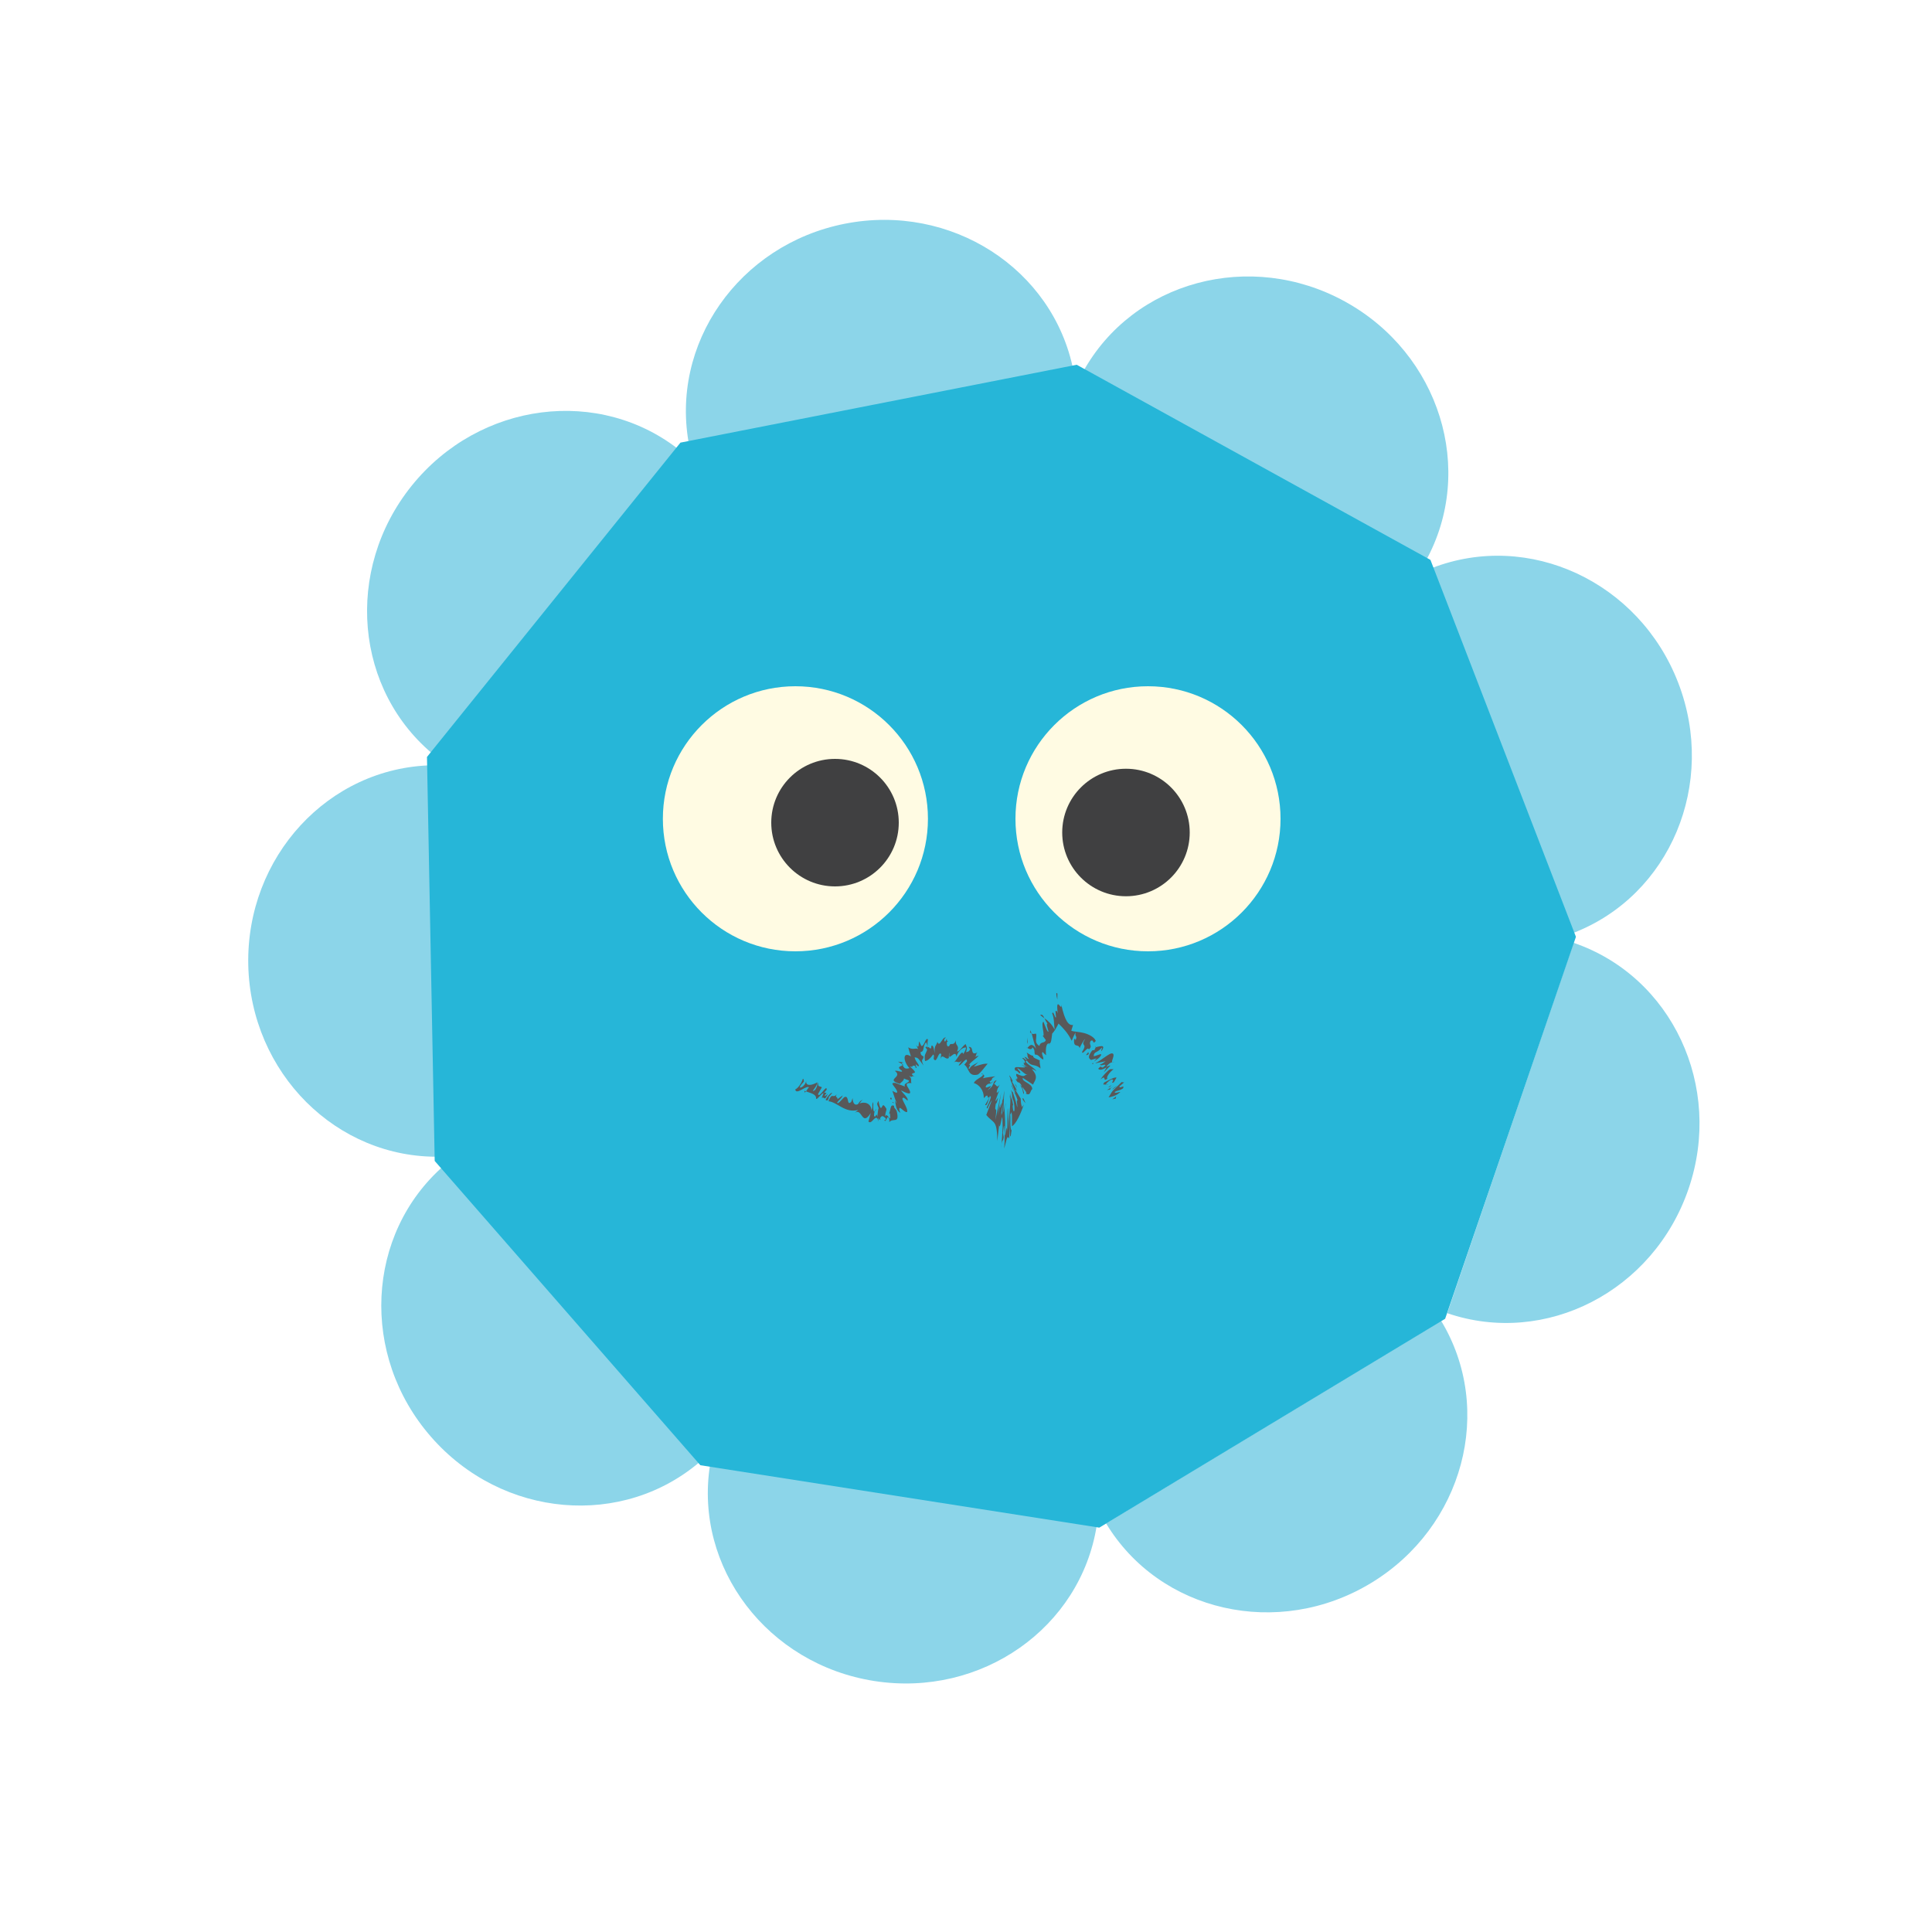
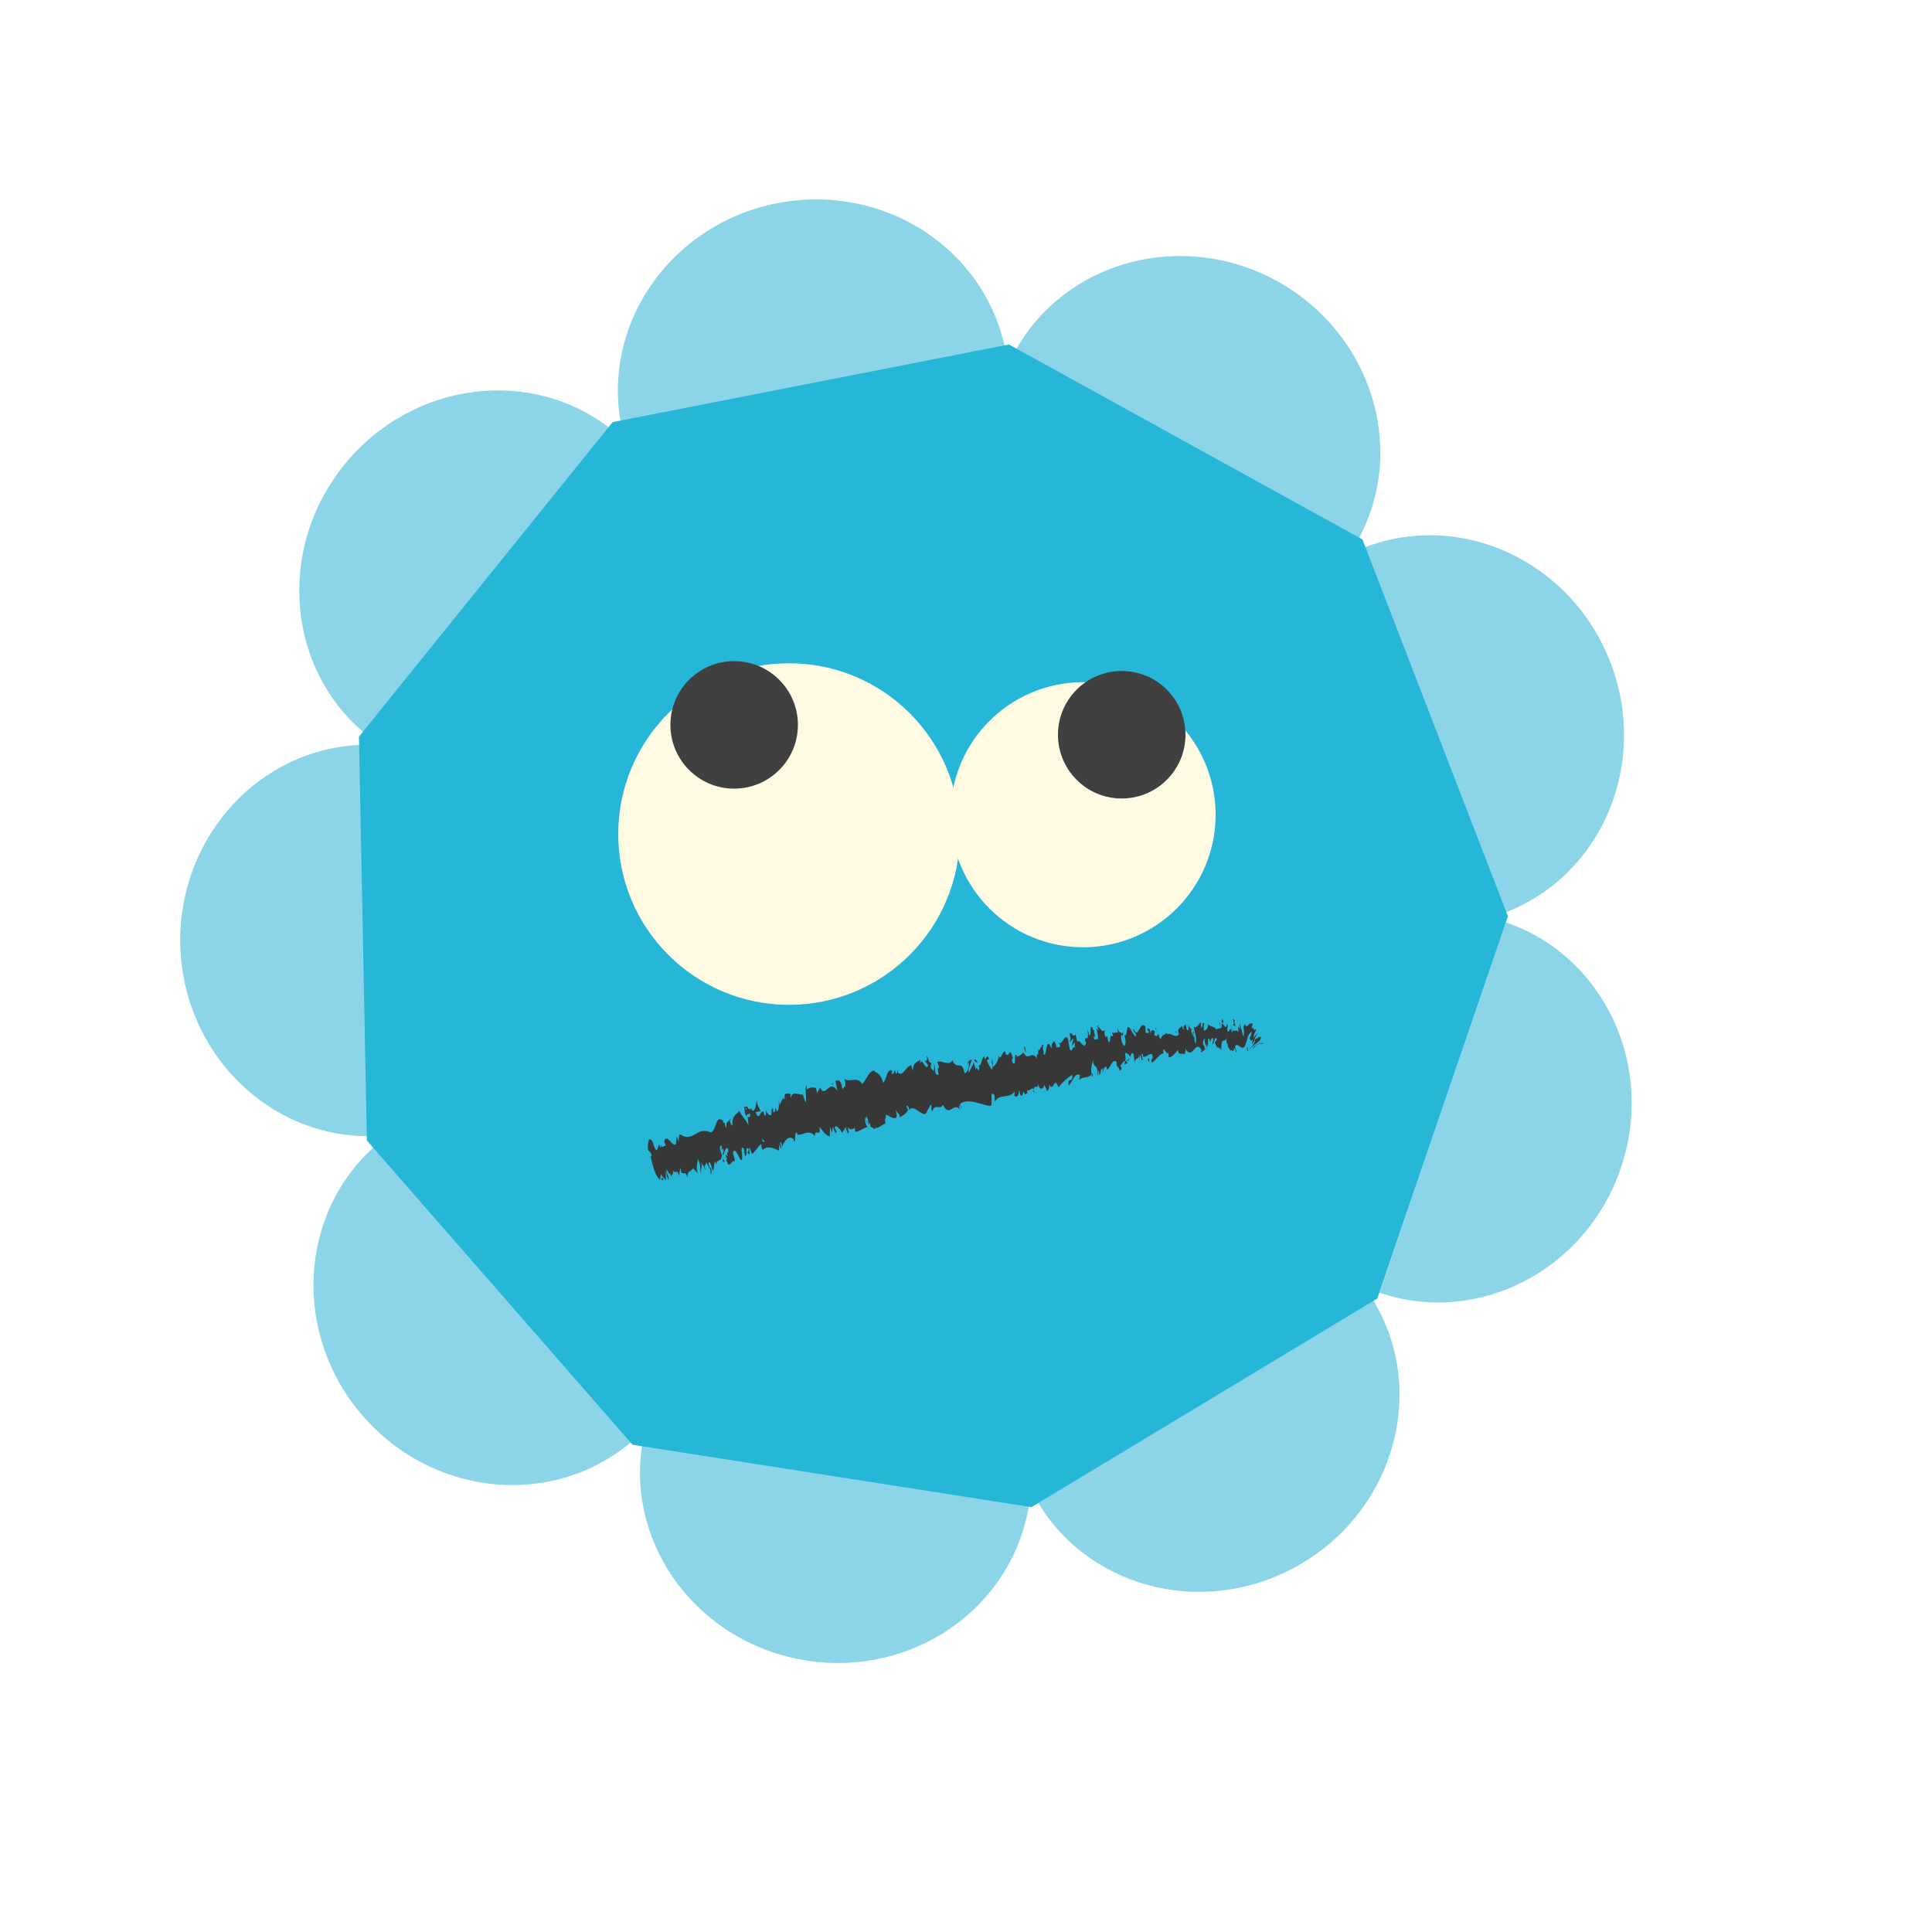
<svg xmlns="http://www.w3.org/2000/svg" id="Layer_1" data-name="Layer 1" viewBox="0 0 100 100">
  <defs>
    <style>
      .cls-1 {
+         fill: #373737;
+       }
+ 
+       .cls-2 {
+         fill: #404041;
+       }
+ 
+       .cls-3 {
+         fill: #fffbe3;
+       }
+ 
+       .cls-4 {
        fill: #26b6d8;
      }

-       .cls-1, .cls-2, .cls-3, .cls-4, .cls-5 {
-         stroke-width: 0px;
-       }
- 
-       .cls-2 {
-         fill: #585859;
-       }
- 
-       .cls-3 {
-         fill: #404041;
-       }
- 
-       .cls-4 {
+       .cls-5 {
        fill: #8cd5e9;
-       }
- 
-       .cls-5 {
-         fill: #fffbe3;
      }
    </style>
  </defs>
  <g>
    <g>
-       <path class="cls-4" d="M74.59,68.36c2.78,4.6,1.16,10.68-3.63,13.58-4.79,2.9-10.93,1.51-13.71-3.09l17.34-10.49Z" />
-       <path class="cls-4" d="M56.77,78.94c-.83,5.32-5.98,8.93-11.51,8.07-5.53-.86-9.34-5.87-8.51-11.18l20.02,3.11Z" />
-       <path class="cls-4" d="M36.31,75.59c-4.05,3.54-10.32,3-14-1.22-3.68-4.21-3.38-10.5.67-14.04l13.34,15.25Z" />
-       <path class="cls-4" d="M22.8,59.87c-5.38.11-9.83-4.34-9.95-9.93-.11-5.59,4.15-10.22,9.53-10.33l.41,20.26Z" />
-       <path class="cls-4" d="M22.54,39.14c-4.19-3.37-4.74-9.64-1.23-14s9.75-5.16,13.94-1.78l-12.71,15.78Z" />
-       <path class="cls-4" d="M35.68,23.1c-1.04-5.28,2.56-10.44,8.05-11.52,5.49-1.08,10.78,2.32,11.83,7.6l-19.88,3.92Z" />
-       <path class="cls-4" d="M56.05,19.26c2.59-4.71,8.67-6.35,13.57-3.65,4.9,2.7,6.77,8.71,4.18,13.42l-17.75-9.77Z" />
-       <path class="cls-4" d="M74.12,29.4c5.02-1.94,10.72.71,12.74,5.93s-.41,11.02-5.43,12.96l-7.32-18.9Z" />
-       <path class="cls-4" d="M81.45,48.8c5.09,1.74,7.76,7.44,5.95,12.73-1.81,5.3-7.4,8.18-12.49,6.44l6.54-19.18Z" />
+       <path class="cls-5" d="M71.08,67.3c2.78,4.6,1.16,10.68-3.63,13.58-4.79,2.9-10.93,1.51-13.71-3.09l17.34-10.49Z" />
+       <path class="cls-5" d="M53.26,77.88c-.83,5.32-5.98,8.93-11.51,8.07-5.53-.86-9.34-5.87-8.51-11.18l20.02,3.11Z" />
+       <path class="cls-5" d="M32.8,74.53c-4.05,3.54-10.32,3-14-1.22-3.68-4.21-3.38-10.5.67-14.04l13.34,15.25Z" />
+       <path class="cls-5" d="M19.28,58.81c-5.38.11-9.83-4.34-9.95-9.93-.11-5.59,4.15-10.22,9.53-10.33l.41,20.26Z" />
+       <path class="cls-5" d="M19.03,38.08c-4.19-3.37-4.74-9.64-1.23-14,3.51-4.36,9.75-5.16,13.94-1.78l-12.71,15.78Z" />
+       <path class="cls-5" d="M32.16,22.04c-1.04-5.28,2.56-10.44,8.05-11.52,5.49-1.08,10.78,2.32,11.83,7.6l-19.88,3.92Z" />
+       <path class="cls-5" d="M52.53,18.2c2.59-4.71,8.67-6.35,13.57-3.65,4.9,2.7,6.77,8.71,4.18,13.42l-17.75-9.77Z" />
+       <path class="cls-5" d="M70.61,28.34c5.02-1.94,10.72.71,12.74,5.93,2.02,5.22-.41,11.02-5.43,12.96l-7.32-18.9Z" />
+       <path class="cls-5" d="M77.94,47.74c5.09,1.74,7.76,7.44,5.95,12.73-1.81,5.3-7.4,8.18-12.49,6.44l6.54-19.18Z" />
    </g>
-     <polygon class="cls-1" points="55.73 18.88 35.22 22.91 22.1 39.18 22.5 60.09 36.25 75.84 56.9 79.07 74.8 68.26 81.57 48.49 74.04 28.98 55.73 18.88" />
+     <polygon class="cls-4" points="52.22 17.83 31.71 21.85 18.58 38.13 18.99 59.03 32.74 74.78 53.39 78.01 71.29 67.21 78.05 47.43 70.52 27.92 52.22 17.83" />
  </g>
-   <circle class="cls-5" cx="41.17" cy="42.38" r="6.86" />
-   <circle class="cls-5" cx="59.42" cy="42.38" r="6.86" />
-   <circle class="cls-3" cx="43.22" cy="42.58" r="3.3" />
-   <circle class="cls-3" cx="58.28" cy="43.09" r="3.3" />
  <g>
-     <polygon class="cls-2" points="57.75 56.86 57.77 56.75 57.57 56.9 57.75 56.86" />
-     <path class="cls-2" d="M58.21,56.03l-.16-.02c-.5.52-.4.32-.67.79.13-.02.41-.08.61-.28-.05-.02-.31.11-.29,0,.18-.11.21-.04.43-.19.09-.23-.18.06-.19-.1l.25-.21Z" />
-     <path class="cls-2" d="M57.58,56.39c.1-.07.2-.14.28-.21-.1.07-.25.13-.28.21Z" />
-     <path class="cls-2" d="M57.47,56.38c-.03-.07.2-.17.23-.2l-.41.24.18-.03Z" />
-     <path class="cls-2" d="M57.29,56.13s-.04,0-.06,0c-.05.06,0,.02.06,0Z" />
-     <path class="cls-2" d="M57.15,56.04c-.1.13,0,.1.09.08,0,0,.01-.01.02-.02.07-.12.35-.31.33-.2.1,0-.15.22.06.12l.14-.24c-.11-.06-.51.2-.64.25Z" />
-     <path class="cls-2" d="M57.29,56.13s.03,0,.04.02c.03-.05,0-.04-.04-.02Z" />
-     <polygon class="cls-2" points="57.36 56.27 57.44 56.26 57.54 56.16 57.36 56.27" />
-     <path class="cls-2" d="M56.96,55.87c.35-.28.08.17.36-.04-.08-.06.11-.34.32-.49h-.18c-.15.09-.38.35-.5.53Z" />
-     <path class="cls-2" d="M57.67,54.95s-.06.03-.07.03c.02,0,.05,0,.07-.03Z" />
-     <path class="cls-2" d="M56.72,55.03l.51-.1c-.13.08-.23.18-.3.16.03.13.26-.05.29.05-.3.3-.13-.11-.38.18.05.04.13.11.44-.08l-.15.27.32-.33c.07-.12-.33.17-.11-.06.14-.14.2-.13.25-.14-.12,0,.15-.38,0-.45-.13-.08-.66.42-.89.49Z" />
-     <polygon class="cls-2" points="57.09 54.69 57.22 54.56 57.04 54.73 57.09 54.69" />
-     <path class="cls-2" d="M56.45,54.87l.31-.09s-.09.11-.14.17c.08-.07.24-.16.3-.23.27-.32-.21-.04-.31-.05.01-.27.17-.14.42-.45.03.05-.05.11-.02.19.28-.4-.15-.23-.28-.21-.02.04-.11.13-.05.14l-.15.03c-.2.28-.22.39-.06.49Z" />
-     <path class="cls-2" d="M56.61,55.05c-.06-.02-.05-.05,0-.09-.08.08-.13.15,0,.09Z" />
-     <path class="cls-2" d="M56.68,54.18s0,.03.04.03c0-.02,0-.03-.04-.03Z" />
-     <path class="cls-2" d="M56.36,54.56s-.02-.06-.03-.11c-.04.06-.08.11-.12.16.03,0,.08.01.15-.06Z" />
-     <path class="cls-2" d="M53.17,54.24c.15.09.24.09.27-.03.17.16.06.25.14.38.18-.02.22.16.41.25.07-.07-.13-.32-.02-.39.04.05.12.13.18.17-.04-.21-.02-.68.16-.6.11-.03.11-.23.15-.52.12-.12.22-.31.33-.52.22.22.48.47.68.89.06-.15.13-.3.2-.44-.05.28.11.13,0,.42,0-.09-.04-.06-.07-.08-.06.52.23.22.28.48.03-.08.22-.45.29-.47-.29.42.16.17-.16.66,0,.22.29-.32.35-.12.22-.19-.03-.24.09-.44.2-.12.07.23.27,0-.08-.2-.35-.34-.61-.41-.26-.07-.5-.06-.66-.12l.09-.3c-.22.04-.42-.18-.61-1.06.06.46-.31-.56-.18.47-.05-.18-.06-.12-.12-.13l.03.32c-.06.1-.12-.37-.2-.2.12.3.08.51.13.85-.15-.3-.34-.46-.53-.6.04.09.09.19.16.29-.09-.02.02.27.05.4-.04.09-.19-.31-.26-.51-.16.08.12.84-.05.72l.17.23c-.04.19-.29.06-.33.31-.3-.19-.12-.4-.17-.63-.07-.03-.14.05-.23-.02.06.25.15.59.23.8-.25-.39-.38-.11-.45-.05Z" />
-     <path class="cls-2" d="M53.39,53.5c-.02-.08-.04-.14-.05-.19,0,.04,0,.08-.03.11.03.04.06.07.08.08Z" />
-     <path class="cls-2" d="M53.17,54.24l-.04-.02s.02.04.04.02Z" />
-     <path class="cls-2" d="M54.34,54.04s-.01,0-.02,0c0,0,0,0-.02.01h.04Z" />
-     <path class="cls-2" d="M53.84,52.54c.07.06.15.11.22.17-.06-.13-.11-.23-.22-.17Z" />
-     <path class="cls-2" d="M54.73,51.74s0-.19,0-.31c-.07-.1-.08.03,0,.31Z" />
-     <polygon class="cls-2" points="53.2 53.7 53.16 53.93 53.18 54.04 53.2 53.7" />
-     <path class="cls-2" d="M53.09,56.6c.27.15.22-.15.34-.23,0-.31-.56-.37-.49-.58l.53.35c.07-.2.33-.38-.07-.81.08.03.18.04.23.13.05-.13-.75-.51-.48-.56.26.34.35.14.67.37l.03.04c.02-.12-.08-.36-.02-.41-.14-.09-.4-.14-.35-.26-.06.03-.21-.08-.34-.16.1.19-.02.18.13.34-.22-.06-.04-.07-.25-.12l.13.17c-.07.03-.15-.16-.24-.1.1.07.18.21.12.26l-.05-.06c.05.09-.09.11.23.26l-.34-.11.21.11c-.16.09-.69-.14-.53.18.09,0,.18.1.2.14.19,0-.1-.18-.09-.27.21.11.4.37.57.36-.3-.05-.07.19-.61-.06-.1.1.15.26,0,.24l-.07-.06c.3.27-.16-.09.12.25l.09.03c.12.12.11.14.11.2-.04-.05-.04-.05-.1-.1.2.22.16.39.21.48.07-.02-.06-.28-.08-.38.11.15.28.33.21.35Z" />
-     <path class="cls-2" d="M52.86,54.88l.1.11s-.04-.06-.1-.11Z" />
-     <path class="cls-2" d="M52.54,56.56c-.06-.03-.11-.3-.19-.43.06.29.22.44.33.86-.1-.18,0,.27-.03.32-.05-.26-.21-.74-.25-.84.03.16-.06-.06-.08-.05.12.27,0,.27.14.57.08.32.06.69-.02.47-.04-.26-.02-.23,0-.27-.08-.48-.08-.19-.16-.62.08.72-.13,1.03,0,2.2.04.19.05-.16.08-.26-.1-.1-.05-.65-.07-.87.05.14.05-.31.09.12v.53c.2-.09.47-.67.61-1.12l-.09.14c-.08-.23-.05-.31-.07-.45-.09-.14-.18-.29-.27-.44.03.01,0-.08.1.09-.09-.23-.17-.33-.26-.49-.03-.11.09.04-.08-.26-.24-.34.15.36-.05.06.1.24.19.49.28.75Z" />
-     <polygon class="cls-2" points="52.52 56.08 52.65 56.33 52.6 56.18 52.52 56.08" />
-     <path class="cls-2" d="M53.09,57.1c-.06-.1-.07-.17-.13-.26-.08,0,0,.15.13.26Z" />
-     <path class="cls-2" d="M52.24,56.58v.18s.02.11.02.11c-.02-.17-.02-.25-.02-.3Z" />
-     <path class="cls-2" d="M51.97,59.45c.11-.29.14-.77.27-.52.03-.64-.07-1.01-.07-1.55-.04-.07,0,.89-.05,1.17-.02-.48-.07.24-.12.21,0,.21,0,.47-.03.7Z" />
-     <path class="cls-2" d="M51.88,57.55s-.06.27-.05.11c0-.02,0-.05,0-.08.02-.11.03-.2.04-.27.02-.13.03-.15.02-.07.05-.5.04-.37.02-.31,0,.04-.02.05,0-.18-.01.09-.03.22-.05.4,0-.28-.11.55-.08-.02-.04.17-.05.14-.13.6.08-.67.09-.63.17-1.18-.05.26-.18.86-.3,1.42.07-.58.04-.52.02-.55-.02,0-.05.02,0-.28.01,0,.05-.11.04-.02.19-.65-.06.03-.05-.17l.18-.49c-.04.05-.2.25-.07-.12l.11-.2c-.19.23-.17-.04-.3-.02.05-.08.09-.15.14-.21-.27.07-.03.22-.48.53.49-.51-.21.06-.07-.25.19-.2.16.01.38-.23-.28.2-.1.02-.21.03.27-.17-.01-.12.31-.28-.22.03-.44.05-.65.1.13-.13.06-.18,0-.2.07.11-.41.25-.46.45.23.06.52.33.51.78.34-.38.08.2.34-.13-.09.17-.17.32-.27.48.13.1.15-.34.28-.45.07,0-.09.37-.2.58.03.19.09-.14.27-.38-.09.23-.19.5-.29.77.13.17.28.26.39.38.11.13.17.31.18.97l.1-.87c0,.08,0,.12.02.11.07-.02.17-1.07.14.03l.06-.64c-.04.36-.05,1-.1,1.53.05-.29.07-.09.11-.36l-.04-.22c.07-.64.08-.34.08.11.09-.78-.02-1.03.01-1.6-.15,1.38.02-1.11-.03-.64-.05.36-.07.66-.1,1.05Z" />
-     <path class="cls-2" d="M51.81,59.43c0-.07.02-.14.03-.22,0,.05-.02.12-.03.22Z" />
-     <path class="cls-2" d="M50.88,55.61s-.02-.03-.05-.04c-.07.03-.01.02.05.04Z" />
-     <path class="cls-2" d="M52,58.76s0,0,0-.01c0,0,0,.01,0,.01h0Z" />
-     <polygon class="cls-2" points="52.07 57.11 52.06 57.12 52.05 57.41 52.07 57.11" />
-     <path class="cls-2" d="M50.76,54.87l-.11.11s.08-.07.11-.11Z" />
-     <path class="cls-2" d="M49.07,53.91h.04s-.02,0-.04,0Z" />
-     <path class="cls-2" d="M46.2,56.49c.05.14.1.34.22.63l-.1-.15c.05.13.02.47.28.63l-.05-.14c-.04-.32.24.14.4.1.07-.21-.36-.72-.21-.73,0-.06.14.05.23.14.09-.12-.29-.43-.33-.53.55.29.51.12.41-.06-.1-.18-.26-.35.13-.32-.07-.12.06-.2-.13-.38.26.16.06-.09.37.08-.32-.15-.21-.2-.13-.22.09-.02.14-.04-.19-.34.3.05-.03-.05.24-.04.07.07.05.09.05.11.16.09-.16-.36.13-.08.14-.02-.13-.21-.18-.46.21,0,.23.13.46.42-.17-.39,0-.24,0-.47-.02-.01-.17-.05-.15-.23.23-.02.08-.32.29-.5.2.44-.21.07.05.38-.08.25-.17.24-.11.59.14-.02.27-.13.42-.34.1.06-.02.22.05.26.15.2.23-.49.37-.27l-.04.24c.1-.32.26.09.43-.05,0-.12.01-.21.05-.28-.15.59.31-.25.34.22.12-.37.37-.5.5-.48,0,.11-.09.25-.14.34-.06-.28-.33.3-.49.44.16-.15.21.1.42-.11l-.17.25c.07.1.45-.53.43-.2l-.14.17c.26.15.18.64.7.51.16-.09.41-.46.51-.56-.23-.03-.54.12-.72.15l.25-.25c-.19.15-.38.16-.46.35-.18.07.16-.27-.05-.19.24-.27.32-.26.52-.48l-.2.06c.12-.09.02-.14.14-.23-.43.22-.15-.32-.46-.28l.08.12c-.1.17-.15.12-.22.15.09-.28.03-.26-.02-.42-.16.1-.34.42-.44.38.15-.35-.12-.27-.06-.58-.13.36-.28.07-.34.29-.08.07-.15.02-.13-.19.01,0,.04-.04.06-.06l-.07-.02s.01-.08.02-.08c-.06-.02-.09.26-.15.06.01-.1.05-.09.09-.13-.18-.09-.32.56-.44.21-.03.18-.2.21-.13.61-.05-.14-.06-.47-.18-.4-.02.35-.16-.1-.22.13.06-.38-.02-.1.04-.46-.13-.13-.18.36-.34.34-.04-.07-.07-.17-.12-.24-.03.14.01.42-.15.18l.1.22c-.16-.08-.25.07-.51-.09.04.16.09.32.14.47-.46-.29-.39.29-.08.6-.05.03-.16.05-.25,0-.03-.03-.07-.09-.11-.14-.06.06-.35.07-.03.28.07.13-.27-.04-.36.01.45.34-.54.43.26.67.02-.06.21-.15.21-.28.09.06.25.08.26.12,0,.12-.3.11-.21.3l-.5-.19c-.27-.01-.11.1,0,.27.12.16.19.36-.15.14Z" />
-     <path class="cls-2" d="M46.77,55c-.09-.02-.19-.04-.29-.05l.2.12c0-.05.01-.08.09-.06Z" />
-     <path class="cls-2" d="M46.68,55.06s.02.07.05.11c.02-.02.02-.04,0-.08l-.05-.03Z" />
-     <path class="cls-2" d="M46.14,56.82s-.07-.03-.06.06c.05.05.1.04.06-.06Z" />
-     <polygon class="cls-2" points="46.18 57.05 46.27 57.11 46.23 57.04 46.18 57.05" />
-     <path class="cls-2" d="M43.63,56.69l-.29.21c.06-.15-.19-.07,0-.28-.26.29-.25-.13-.46.38.48.05.85.63,1.54.45l-.18.15c.4-.28.36.75.83.01l-.12.44c.19.21.38-.53.53,0l-.02-.19s.06.1.11.11l-.02-.09c.1-.16.15-.13.29,0,.04.14-.04.06-.07.1.08.15.12-.16.2-.16.1.11.05.2.06.26.2-.24.55.12.38-.58-.05-.11-.16-.16-.13-.26-.21-.11-.17.19-.26.39h.04c.08.63-.13-.12-.24.16,0-.26.07-.26.06-.4-.17-.28-.18-.18-.23-.1-.04.08-.09.13-.17-.25v-.02c-.02-.08-.04.05-.08.1.01.09.05.16.08.24-.04.05-.05.33-.07.45-.05-.31-.08.12-.17-.06,0-.29.09-.22.12-.36-.03.05-.07.1-.1.15-.09-.02-.05-.33-.06-.5-.1.18.01.17-.09.43-.03-.38-.37-.47-.66-.34.07,0,.16-.24.2-.16,0-.07-.14,0-.24.18-.19.1-.27-.09-.28-.31l-.07.19c-.25.25-.09-.34-.34-.25h0c-.07.02-.35.42-.39.29.14-.2.18-.15.29-.37Z" />
-     <path class="cls-2" d="M42.88,56.8l.19-.22c-.02-.08-.27.19-.34.36.06-.03.05.1.14-.04.01-.04.06-.13.02-.1Z" />
-     <path class="cls-2" d="M41.86,56.29c-.05.05-.1.14-.14.2.23.09.54.14.52.37.03.11.25-.25.39-.29l-.1.27c.14-.13.13.22.31-.21.01-.04-.15.17-.15.07l.09-.14h-.12s.13-.16.13-.16c.01-.32-.39.48-.45.23l.2-.35c-.1-.08-.22.01-.19-.25,0,0-.1.18-.04.11,0,.03-.05.18-.12.28-.32.19.14-.2.11-.4-.27.17-.65.22-.56-.1-.05.25-.28.42-.34.36.03-.14.14-.2.21-.3-.01-.06,0-.16-.06-.13-.06.22-.24.47-.39.54.06.32.57-.25.73-.1Z" />
-     <path class="cls-2" d="M41.64,56.55s.05-.03.08-.06l-.08-.03v.1Z" />
+     <path class="cls-1" d="M65.03,53.83l-.1-.11h0s0,0,0,0h0s0,.01,0,.01v.02s.04.03.04.03c.02.02.04.05.06.07.04.04.06.07.05.05l.04.04s-.07-.07-.1-.11Z" />
+     <path class="cls-1" d="M65.42,53.96c-.09,0-.19.03-.3.1-.06.03-.05.03-.02.01.07-.05.11-.05.15-.06.03,0-.01,0,0,0,.02,0-.06-.02-.07-.04.2.16.26,0,.04.05.07-.03.15-.05.21-.06Z" />
+     <path class="cls-1" d="M60.92,53.46l.04.03s-.02-.03-.04-.03Z" />
+     <path class="cls-1" d="M58.01,53.73s.02-.05.02-.08c-.02.02-.03.05-.02.08Z" />
+     <path class="cls-1" d="M57.46,53.45s.02.01.03.02c-.02-.03-.03-.04-.03-.02Z" />
+     <path class="cls-1" d="M60.92,53.46l-.09-.09c.01.11.05.07.09.09Z" />
+     <path class="cls-1" d="M64.67,54.34s.03-.04.05-.07l-.03.03-.02.05Z" />
+     <path class="cls-1" d="M62.15,53.02h.02s0-.09,0-.14l-.02.14Z" />
+     <path class="cls-1" d="M63.12,52.83s0,.27.01.39c0-.12,0-.17.02-.2,0-.05-.02-.12-.04-.2Z" />
+     <path class="cls-1" d="M64.83,53.2l.04-.03-.04.03Z" />
+     <path class="cls-1" d="M61.44,53.06s-.02-.08-.02-.1c0,.03.01.07.02.1Z" />
+     <path class="cls-1" d="M35.1,60.95s0-.03-.01-.05c0,.03,0,.05.01.05Z" />
+     <polygon class="cls-1" points="33.61 59.94 33.62 59.92 33.58 59.77 33.61 59.94" />
+     <path class="cls-1" d="M56.5,53.24h0s0-.02,0,0Z" />
+     <path class="cls-1" d="M48.3,55.03c.15.23-.08.35.12.59-.04-.1.03-.46-.12-.59Z" />
+     <path class="cls-1" d="M64.68,54.3s-.01,0-.02,0c0,.01.01.01.02,0Z" />
+     <path class="cls-1" d="M48.42,55.62h0s.02.02.02.02c0-.01-.01-.02-.02-.02Z" />
+     <path class="cls-1" d="M54.45,53.77s.03.08.04.12c0-.03-.02-.06-.04-.12Z" />
+     <path class="cls-1" d="M56.07,53.89l-.04-.03s.03.03.04.03Z" />
+     <path class="cls-1" d="M53.73,54.31s-.04-.05-.06-.01c0,.01.01.02.01.03,0-.04.01-.06.05-.02Z" />
+     <path class="cls-1" d="M52.9,54.47s.02.04.03.05l.02-.02-.05-.03Z" />
+     <path class="cls-1" d="M37.5,60.12c-.04-.07-.07-.15-.11-.23.07.19-.03.29.11.23Z" />
+     <path class="cls-1" d="M64.73,54.19c-.03.06-.04.1-.05.11,0,0,.01,0,.02,0,.02-.04.03-.08.04-.1Z" />
+     <path class="cls-1" d="M54.1,56.5l-.14-.02s.09.03.14.02Z" />
+     <path class="cls-1" d="M43.3,58.55l-.02.04s.02,0,.02-.04Z" />
+     <path class="cls-1" d="M53.58,56.59c-.04-.09-.08-.15-.11-.18,0,.02,0,.04,0,.07l.11.1Z" />
+     <path class="cls-1" d="M37.4,59.88h0s0,0,0,0Z" />
+     <path class="cls-1" d="M36.74,60.77c.12-.03-.04-.36-.07-.58.12-.14.14.24.24.41.06-.12.04-.47.11-.47.02.06.04.07.05.15.02-.31.28-.1.29-.48.02.03.03.06.04.08-.07-.17-.12-.35-.15-.48.05-.02.04-.25.12-.03-.04,0-.01.1,0,.17l.03-.12c.15.32-.05.14.02.39.08-.14.13-.45.25-.38.11.32-.17.17.03.42l-.17-.09c.25.49-.09-.01.16.51.2.04.15-.22.35-.17-.01-.19-.09-.27-.1-.46.16-.39.42.77.48.28-.01-.23-.11-.65.08-.47l.06.38c.18,0-.05-.56.2-.36,0,.15-.1.16-.06.2.19.26.02-.23.11-.26l.11.32c.17-.1.3-.39.48-.51.02.1,0,.21.08.3.21-.23.55-.1.84.03l.02-.31s.07.12.07.18c.12.08-.04-.18-.03-.3.05-.03.11.14.1.24.1-.28.34-.64.6-.39v.09c.15.08,0-.62.19-.39v.06c.32.04.58-.3.92.07-.06-.42.34.11.22-.47.24.24.22.35.51.49.07.01,0-.38.07-.46l.08.3.03-.34.15.34.06-.1s-.1-.12-.11-.21c.08-.17.33.14.38.29l.21-.32c.02.12-.01.17-.03.26.07-.34.1.31.17,0-.03-.06-.03-.18-.05-.24.11.16.26.13.36.03l.03.21c.22,0,.41-.2.64-.25-.11-.08-.17-.44-.11-.49l.1.31c0-.21-.1-.1-.07-.36.09.02.14.35.12.46l.08-.14c.03.09.02.15.04.27,0-.21.25.27.24-.08l.03.09c.23-.05.31-.18.49-.24-.06-.27.03-.23.03-.46.16.06.36.24.52.17.09-.16-.02-.24,0-.42.07.25.23.19.18.39.19-.09.24-.11.45-.37-.05-.1-.09-.13-.09-.22.04-.05.13.08.15.2v.03c.19-.44.81.58.92.01v.03s.17-.32.17-.32c.12.02-.02.2.09.34.16-.47.41-.03.56-.35.32.7.56-.18.88.25l-.05-.17c.02-.18.09.09.14.12-.03-.13-.09-.14-.08-.25.43-.31,1.04.05,1.55.11.19.01-.08-.92.23-.55v.34c.28-.46.74-.13,1.03-.53,0,.08.01.18-.02.18.12.22.28-.04.24-.24.06.01.05.17.1.26.1.12.13-.34.21-.11.01.04,0,.08-.02.1.03-.12.23-.01.13-.28.16.11.23-.17.37-.03.01-.32.25.1.2-.33.07.45.3.32.35.09,0,.14.1.13.1.32.09-.02.17-.12.11-.35.27.5.28-.49.5.17.24-.29.48-.5.72-.65.07.45-.28.09-.18.56.21-.23.28-.63.54-.57.07.05,0,.2,0,.28.21-.23.48-.04.65-.32,0,.04,0,.09-.03.13.04-.02.11.05.07-.15l-.03.06c-.12-.28.06-.64.05-.8.03.59.24.11.25.86.02-.04.04-.14.01-.28.05.03.08.11.06.27.13-.14.04-.34.18-.36.02.1,0,.14,0,.26.04-.2.08-.41.21-.34,0,.06.03.13,0,.14.2-.06.26-.57.51-.42,0,.44.1.13.17.49l.1-.13-.08-.17c.11-.01.15-.29.26-.19l-.05.16.18-.1-.13-.12c.07-.21-.09-.46.07-.38-.02.04.11-.01.19.2h0c.03-.12.07-.26.16-.18.04.11.05.41.07.49,0-.32.23-.12.24-.46,0,.08.02.27.03.31v-.26c.06.07.08.11.09.27.15.02-.12-.46.08-.29-.01.02,0,.06-.02.1.19.08.31-.21.49-.11.1.36-.13.11-.02.42.22-.1.41-.52.64-.47l-.05-.03c-.05-.53.2.23.28-.03-.02.04,0,.3,0,.24.16.06.29-.18.5-.37v.14c.1.11.24.04.34.08,0-.14.07-.12,0-.32.41.73.51-.49.87.11-.03,0-.06.13-.03.13l.21-.16c-.05-.23-.05-.13-.12-.31,0-.14.06-.25.12-.26-.08.17.05.37.11.49-.02-.07-.01-.15-.03-.22.17.39-.04-.46.16-.21v.12c.06-.07.09-.24.16-.21.06.26-.05.13-.02.35.09-.03.11-.53.23-.27-.03.08-.08.09-.11.17.13.3.13.22.21.26h0s.17.11.17.11l-.05-.08c.02-.71.22-.16.31-.63-.09.45,0,.25.04.55.05.08.12.16.12.25.04-.25.15.17.2-.19.02.1.08,0,.09.24.08-.09-.04-.17-.05-.29.1-.35.4.35.55-.13.08-.2.1-.53.31-.66.02.16-.1.34-.1.34.05.15.08.14.19.05-.04.08-.05.15-.07.26.04,0,.16-.32.17-.16-.05.09-.14.24-.2.34.07-.07.19-.21.29-.25-.09.15-.17.2-.23.29.08-.04.12-.1.34-.27.02-.03.03-.06.05-.09.03,0-.16.17-.2.2-.15.15.03-.1.08-.18l.07-.03c.16-.24.09-.26-.01-.22-.1.05-.22.17-.25.14.06-.12.13-.25.2-.37-.09.09-.16.18-.23.28.01-.11.06-.34.14-.38-.04-.23-.12.12-.14-.12,0-.04,0-.06.02-.07-.04.03-.08.07-.12.1.03-.08.03-.29.09-.22-.19-.27-.33.28-.42-.02l.02-.03c-.23.17,0,.31-.11.68l-.2-.73.02.31s-.07-.02-.08-.15c-.05.22.03.13,0,.33-.14-.26-.27.17-.36-.31,0,.24.12.16.03.34-.1-.51-.12.11-.25-.12,0-.27.1-.14-.02-.37,0,.46-.2-.07-.27.02.04.36-.16.17-.28.31,0-.12-.28-.16-.43-.28v-.06c.02.37-.12.32-.2.41-.03-.22-.02-.31.02-.41h-.09c0,.13-.02.2-.08.25l-.02-.28c-.12.03-.2.35-.37.2.03.25.22.69.08.88-.03-.14-.06-.37-.03-.43-.01.02-.03.12-.07.07l.03-.24c-.08-.09,0,.2-.07.18-.03-.2-.06-.13-.08-.29.01-.02.06.07.07,0-.07-.03-.16-.13-.21-.28.02.11.04.26,0,.3-.12.03-.07-.23-.16-.32,0,.14-.11.01-.07.3-.04,0-.06-.13-.09-.21-.04.14-.28.08-.17.38l.02.02s0,0,0,.01h0s0,0,0,0c-.16.32-.44-.11-.63.05v-.1c-.12.13-.27.11-.32.33-.04,0-.11-.17-.11-.28-.08.09-.07.2-.23.06.07-.18-.05-.15.08-.14-.13-.07-.18-.22-.27.07,0-.26-.14-.3-.18-.22l.11.17c-.06.05-.12.03-.18.02l-.02-.33c-.31-.36-.33.75-.62.11-.03.24.16.14.14.42-.12-.03-.31-.48-.35-.48-.18-.16-.07.5-.25.41.04.11.11.42,0,.55-.12-.02-.22-.47-.16-.57.03-.01.04.02.05.06.03-.05.07-.11,0-.23v.12c-.07-.11-.22-.07-.22-.27-.07.13,0,.2.07.25-.17-.15-.23.03-.39-.06.03.06.08.19.05.2-.24-.11-.06.24-.2.31-.11-.16-.04-.43-.16-.26-.11-.11-.07-.31-.05-.41-.1.25-.28-.11-.36-.14l.06-.11c-.03.06-.07.07-.1.07l.08.23s-.08-.03-.1-.13c-.02.16.1.38.05.61-.08-.11-.15.16-.22-.15.19.08-.07-.31.07-.38-.02.04-.06.05-.11.01-.01-.03,0-.07,0-.08-.21-.25-.02.36-.19.39,0-.18-.1-.32-.12-.28.07,0,.08.29.04.43-.13-.12-.1.12-.16.12l.08.05c0,.18-.05.17-.12.23-.03-.14.05-.11.02-.16-.03.32-.25-.28-.33-.06-.08-.11-.06-.33-.13-.4-.09.25-.19-.21-.3,0,.08.23.08.17.02.42l.2-.21-.09.37c.07,0,.12-.17.17-.14-.04.2-.04.14.03.33-.16-.34-.15.24-.31.02l-.1-.58c-.21-.23-.24.35-.49.24l.09.09c.01.24-.13.06-.18.16-.03-.2-.08-.26-.14-.37.03.14-.16.02-.11.41l-.14-.24c-.19-.07-.1.59-.28.56.01-.22-.09-.34,0-.52-.06,0-.11-.02-.09.12-.06-.12-.11.29-.19.12,0,.09.02.29-.04.29-.01-.04-.02-.1-.02-.1.02.1-.07.15.02.35-.29-.57-.47.13-.72-.36-.11.09-.24.18-.35.21,0-.06-.02-.1,0-.08-.19-.15.01.58-.2.41-.15-.3.06-.19-.02-.3-.15-.63-.19.13-.38-.22l.02-.04c-.13-.2-.17.28-.33.27,0,0,0-.06-.02-.1-.04.34-.2.49-.32.61,0-.26.04-.14-.04-.39-.06.05.1.4-.01.5-.07-.13-.18-.23-.25-.5l.12-.04c-.13-.34-.15.04-.23,0l-.02-.15c-.17.09-.1.47-.3.48l.04.11c-.03.4-.13-.2-.18.11l-.11-.38c-.05.11-.17.43-.28.52.01-.3.13-.48.19-.67-.07.01-.23.08-.23.28.02-.04.04-.15.08-.09-.02.32-.1.49-.24.52-.13-.75-.4-.11-.62-.67-.19.33-.51-.02-.79.09.23.56-.08.03.07.63-.06.05-.09.05-.1.01l-.28-.31c-.09-.16.03-.15,0-.28-.16-.01-.12-.24-.25-.38.07.21.02.32-.09.25l.18.25c-.13.36-.29-.46-.42-.1l.02-.2c-.08.13-.39.08-.39.58-.03-.06-.09-.22-.06-.28-.27-.02-.45.63-.71.38v-.15c-.05.05-.03.29-.13.16-.01-.06-.01-.15-.04-.15-.01.06-.07.28-.15.21l.02-.18c-.29-.13-.28.49-.47.63-.1-.43-.32-.52-.44-.57v-.06c-.31.01-.41.47-.64.7-.27-.43-.6-.06-.93-.26.06.07.07.34.04.39-.08-.07-.1.34-.18-.06h.02c-.14-.37-.24-.24-.34-.23l.11.52c-.44-.69-.61.44-.91-.19-.03.14-.11.16-.14.31l-.07-.28c-.19-.03-.29-.04-.48.08v-.21c-.13.01.04.83-.06.87l-.14-.4c-.21.06-.51-.25-.62.18-.01-.06-.04-.18,0-.21-.1.02-.45-.18-.27.38-.1-.36-.23.02-.3.21l-.05-.27c0,.37.02.46-.09.59-.04-.03-.08-.21-.02-.15-.14-.11-.01.28-.18.17v-.18c-.11,0-.08.1-.09.31-.04.13-.22-.01-.3-.25.02.15.02.37-.06.31-.03-.09-.03-.15-.02-.18-.23-.14-.18.38-.38.15-.03-.09-.05-.13-.06-.15.15-.03.26-.05.26-.02-.07-.25-.19-.26-.19-.63-.04.21-.09.66-.24.57-.01-.02-.02-.05-.04-.08v-.03s-.05.01-.06.06c-.05-.03-.08-.05-.11-.05-.07-.2-.16-.07-.22-.07.08.27,0,.25.12.45-.01-.02,0-.04.04-.06,0-.01.02-.02.02-.03v.02s.09-.04.14-.06c0,.15-.02.28-.13.15.02.18.03.37.04.46-.18-.36-.39-.52-.47-.75-.13.2-.39.21-.36.75-.03.08-.1-.13-.14-.21.01-.06.05-.06.05-.14-.06.16-.28.13-.21.49-.17-.13-.02-.35-.18-.24v-.12c-.51-.47-.3,1.06-.89.44.04.04.06.05.08.11-.52-.2-.8.55-1.37.17-.15-.07-.1.16-.12.36l-.11-.28-.03.37c-.11.3-.52-.62-.61-.09l.09.19c-.09-.01-.22.19-.27-.04,0,.04.03.21-.03.12l-.05-.15-.12.32c-.19-.06-.16-.61-.39-.57-.07.08-.11.51-.04.6.04,0,.11.07.16.22l-.05.1c.12.45.2.92.48,1.18l.05-.31.11.2-.1.05c.12.19.11,0,.11-.14.04.11.09.19.13.22v-.46c.07.17.05.36.16.43,0-.22-.17-.37-.11-.53.12.18.15.35.17.16.04.11.05.19.04.25.02-.16.15-.11.12-.36.14.23.2-.13.32.29,0-.11.02-.37.07-.4.04.54.23-.04.36.52-.05-.48.23-.29.3-.58,0,.04,0,.12-.01.1.09.01.15.15.23.22-.1-.38,0-.5,0-.75.2.33.07.46.2.8-.09-.3.08-.35-.02-.6.14.2.1.09.22.39-.12-.47.05-.1.03-.41.18.2.15.43.23.26.1.13.04.33.04.33ZM39.36,59.16h0s-.04.03-.05.04c.01,0,.03-.02.05-.04ZM39.6,59.09s-.07,0-.11.02c-.03-.09-.05-.19-.02-.19,0,.07.07.11.13.18ZM38.58,57.34s.06,0,.08.05c-.02,0-.04.02-.06.05v.03c0-.05-.01-.1-.02-.14Z" />
+     <path class="cls-1" d="M38.61,57.72s0,.02-.01.02c.02.02.03.04.04.05v-.09s-.03,0-.03,0Z" />
+     <path class="cls-1" d="M60.96,53.5h0s.01.02.02.03c0-.01,0-.02-.01-.03Z" />
+     <polygon class="cls-1" points="43.06 58.75 43.04 58.68 43.04 58.75 43.06 58.75" />
+     <path class="cls-1" d="M62.46,54.26s.01.05.03.07c0-.02-.01-.04-.03-.07Z" />
+     <path class="cls-1" d="M63.05,54.25l.1.09c-.04-.05-.07-.07-.1-.09Z" />
+     <path class="cls-1" d="M63.52,54.33s0-.09,0-.12h0s0,.12,0,.12Z" />
+     <path class="cls-1" d="M56.42,55.74s-.01,0-.02.02c-.03.06,0,.03.02-.02Z" />
+     <path class="cls-1" d="M58.44,54.74c-.01.05-.03.11-.05.14.04.02.07.02.05-.14Z" />
+     <polygon class="cls-1" points="54.11 56.5 54.11 56.49 54.1 56.5 54.11 56.5" />
+     <path class="cls-1" d="M58.29,54.89s.08.03.1-.01c-.03-.01-.08-.04-.1.01Z" />
+     <polygon class="cls-1" points="64.84 54.29 64.87 54.25 64.88 54.25 64.84 54.29" />
+     <path class="cls-1" d="M64.88,54.25l.04-.04s-.01.01-.04.04Z" />
+     <path class="cls-1" d="M65,54.13l-.08.07s.02-.01.08-.07Z" />
+     <path class="cls-1" d="M64.62,54.21l-.03.1s.01-.05.03-.1Z" />
+     <path class="cls-1" d="M64.54,54.23s0,.22.04.16l.02-.08c-.04.14-.01-.25-.06-.08Z" />
+     <path class="cls-1" d="M63.79,53.05l.16.06c-.04-.1-.09-.24-.03-.28-.24-.3.07.24-.14.22Z" />
+     <path class="cls-1" d="M63.29,52.96c.08-.06-.02-.16-.03-.22-.04.1-.05.13.03.22Z" />
+     <path class="cls-1" d="M59.86,53.44l-.03-.25c-.06.05.01.1.03.25Z" />
+     <polygon class="cls-1" points="59.4 54.85 59.49 55 59.48 54.76 59.4 54.85" />
+     <polygon class="cls-1" points="58.74 53.11 58.76 53.07 58.67 53.18 58.74 53.11" />
+     <path class="cls-1" d="M53,54.19l.08.31c.03-.06-.02-.41-.08-.31Z" />
+     <path class="cls-1" d="M50.59,54.99c-.06-.15-.15-.23-.16-.07.06,0,.14.12.16.07Z" />
+     <polygon class="cls-1" points="43.1 56.14 43.13 56.02 43.05 56.13 43.1 56.14" />
  </g>
+   <circle class="cls-3" cx="40.84" cy="43.17" r="8.84" />
+   <circle class="cls-3" cx="56.06" cy="42.17" r="6.86" />
+   <circle class="cls-2" cx="38" cy="37.52" r="3.3" />
+   <circle class="cls-2" cx="58.06" cy="38.03" r="3.3" />
</svg>
